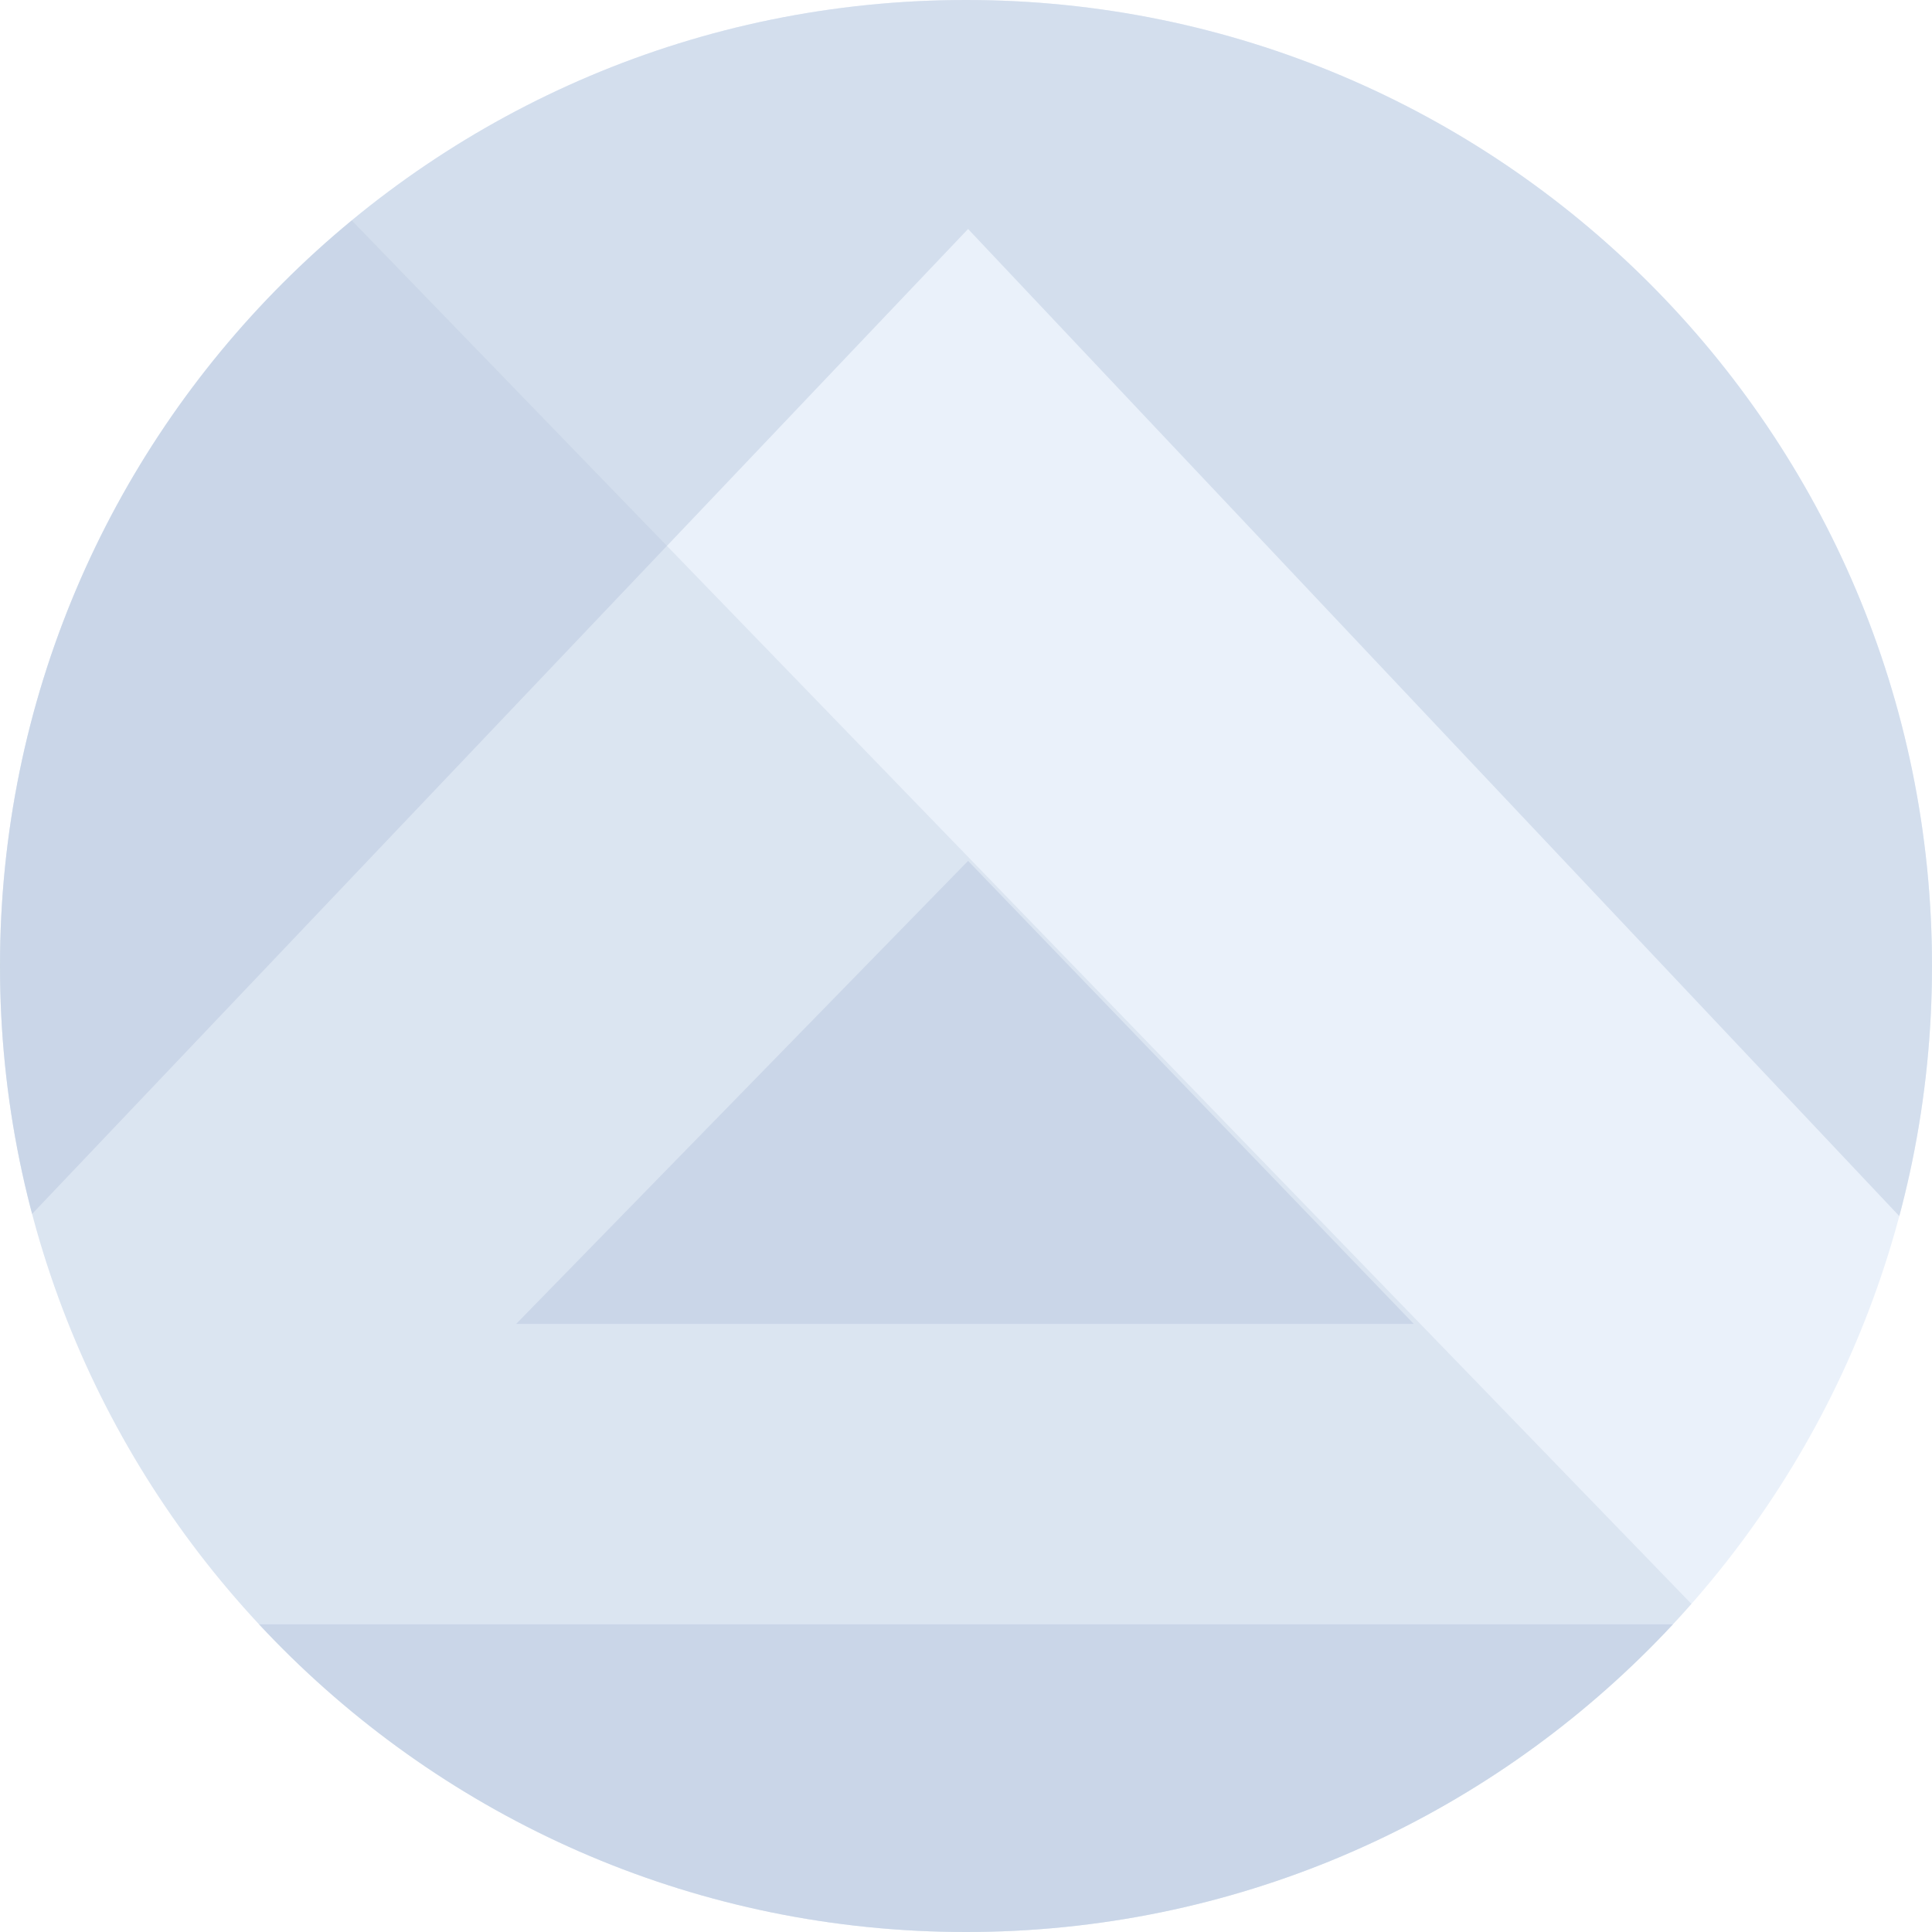
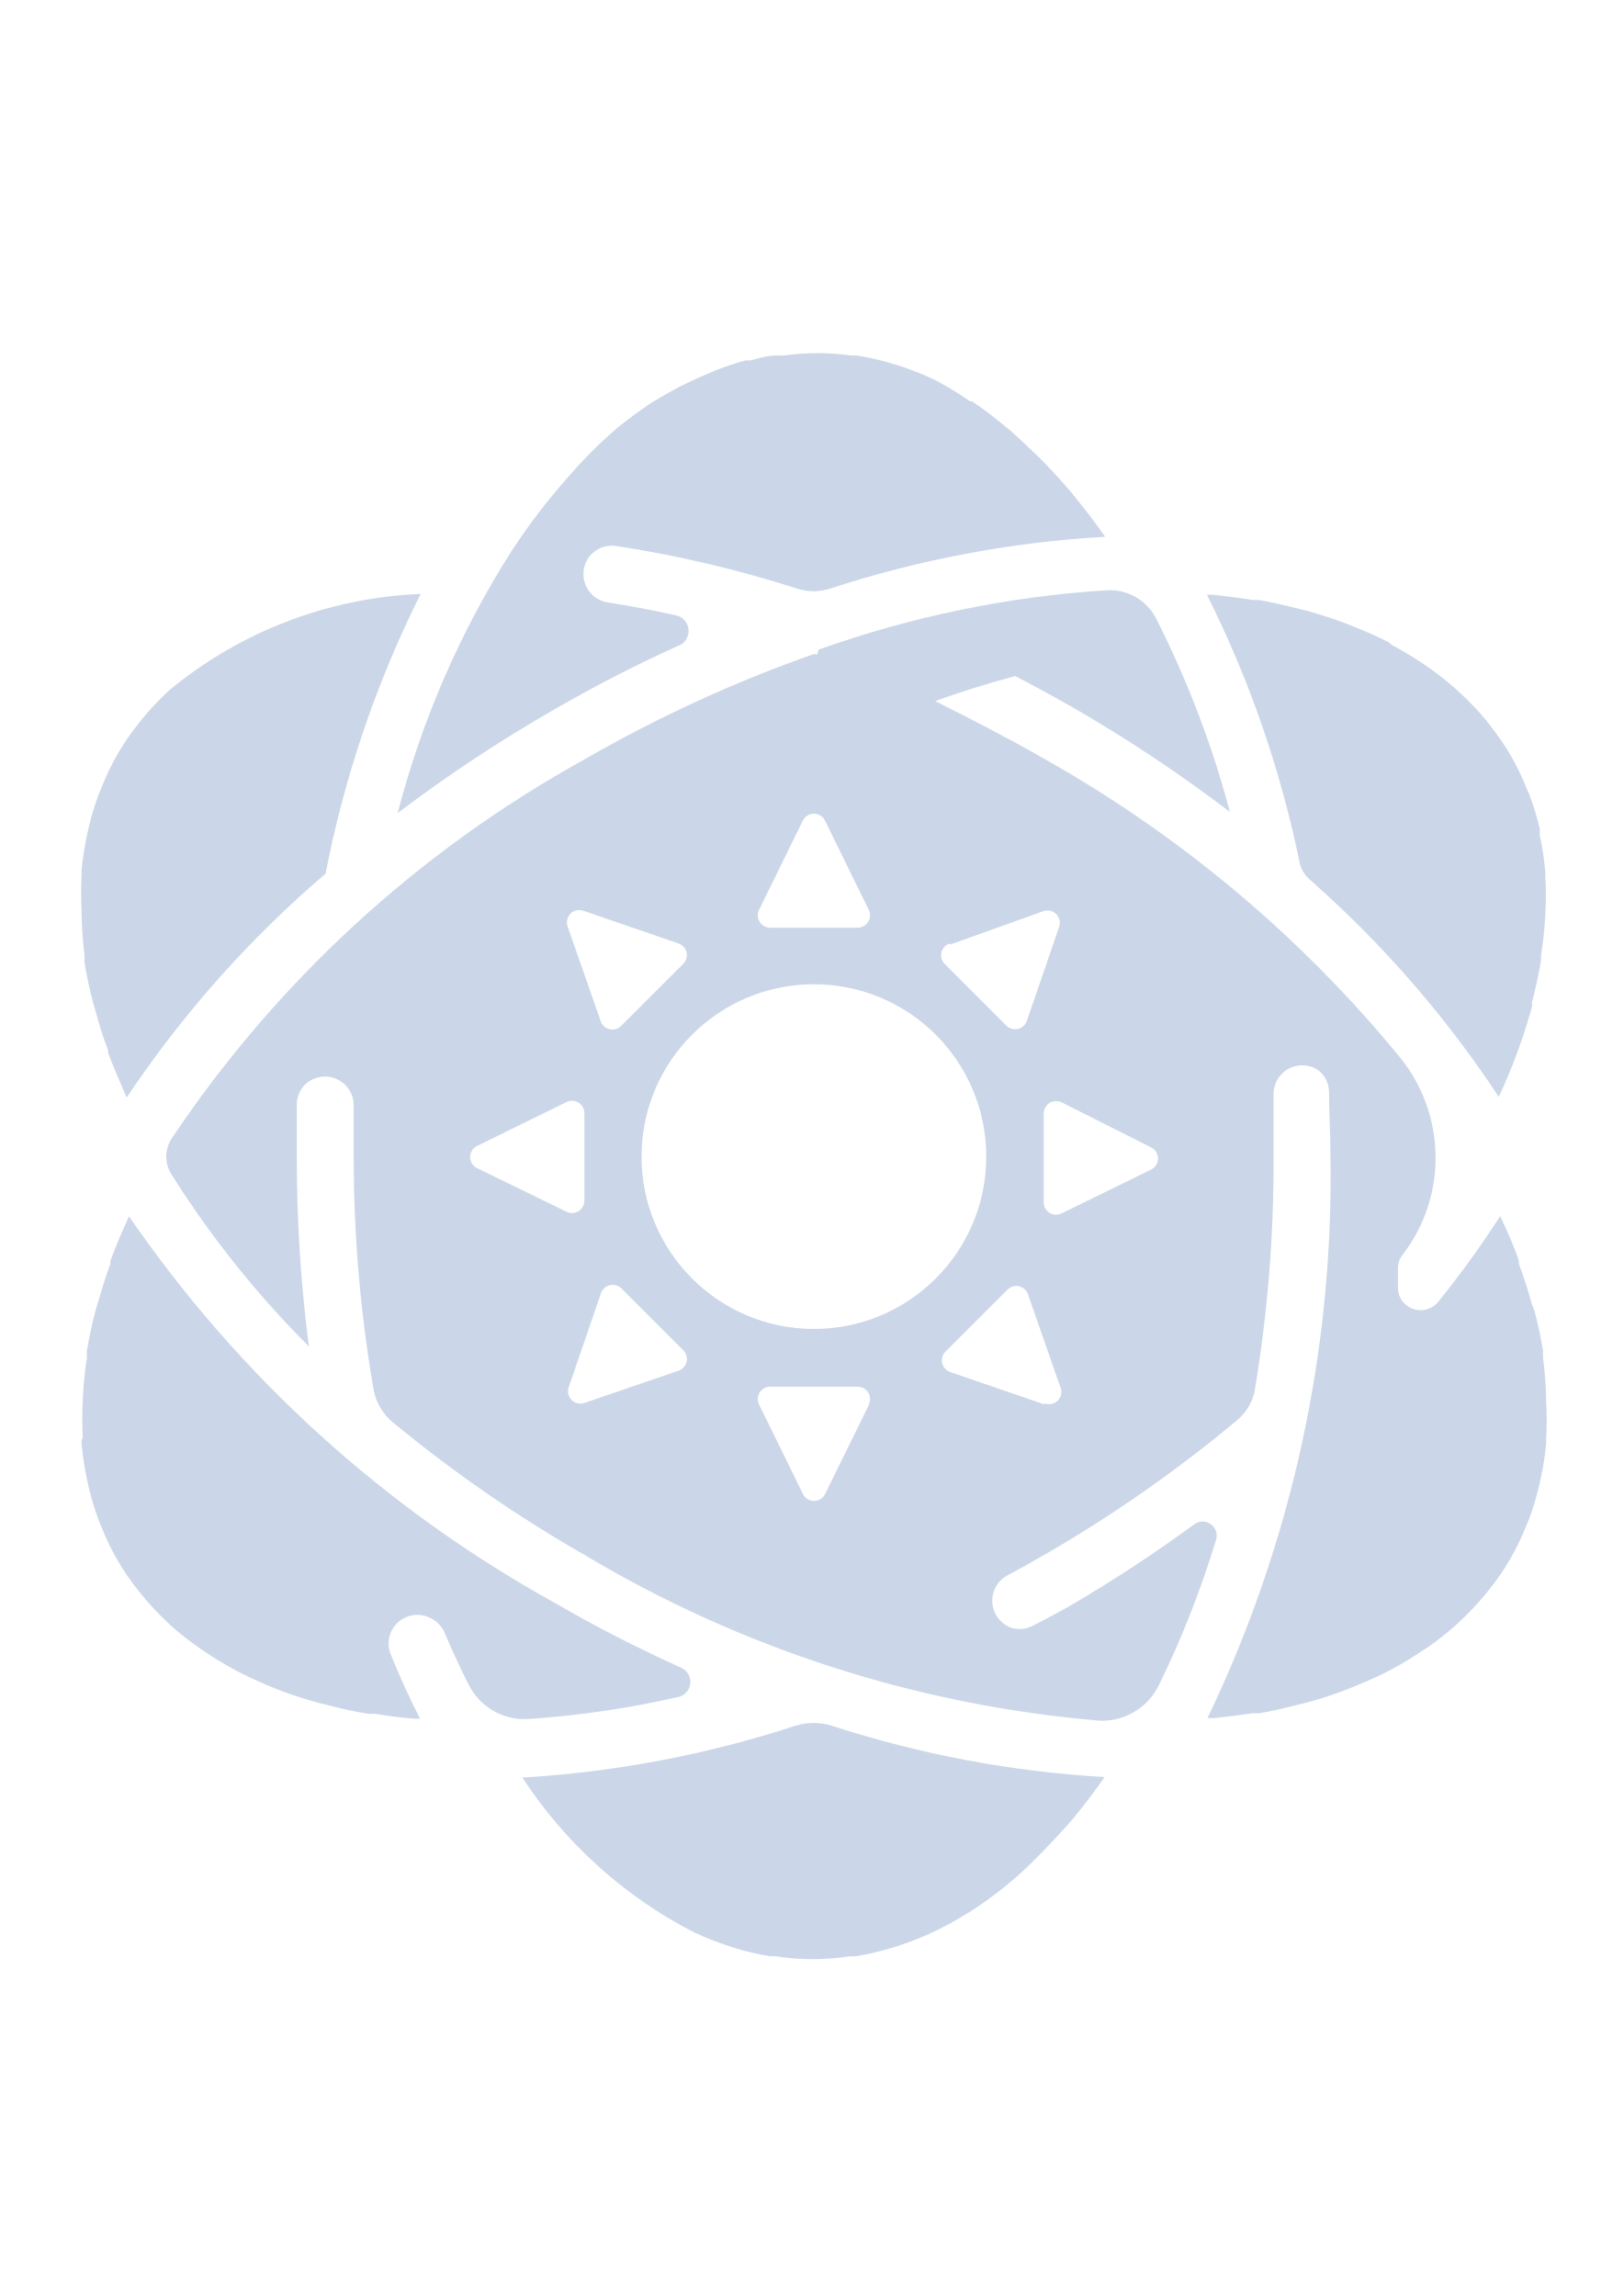
- <svg xmlns="http://www.w3.org/2000/svg" viewBox="0 0 135 135">
+ <svg xmlns="http://www.w3.org/2000/svg" xml:space="preserve" width="2480px" height="3508px" version="1.1" style="shape-rendering:geometricPrecision; text-rendering:geometricPrecision; image-rendering:optimizeQuality; fill-rule:evenodd; clip-rule:evenodd" viewBox="0 0 2480 3507.43">
  <defs>
-     <style>
-       .cls-1 {
-         fill: #eaf1fa;
-       }
- 
-       .cls-2 {
-         clip-path: url(#clip-Canvas);
-       }
- 
-       .cls-3 {
-         clip-path: url(#clip-path);
-       }
- 
-       .cls-4 {
-         fill: #d3deed;
-       }
- 
-       .cls-5 {
-         fill: #b0c0d6;
-         opacity: 0.251;
-       }
-     </style>
-     <clipPath id="clip-path">
-       <circle class="cls-1" cx="67.5" cy="67.5" r="67.5" />
-     </clipPath>
-     <clipPath id="clip-Canvas">
-       <rect width="135" height="135" />
-     </clipPath>
+     <style type="text/css">
+    
+     .fil0 {fill:#CBD7E8;fill-rule:nonzero}
+    
+   </style>
  </defs>
-   <g class="cls-2">
-     <g>
+   <g id="Layer_x0020_1">
+     <g id="_2205377582384">
      <g>
-         <circle class="cls-1" cx="67.5" cy="67.5" r="67.5" />
-         <g class="cls-3">
-           <path class="cls-4" d="M67.645,16-111,204,67.645-85,245,204ZM-12.812,143.663,15.737,113.5H119.119l28.549,30.168ZM36.068,92.509,67.645,60.155,98.789,92.509Z" />
-           <path class="cls-5" d="M11.628,2.026,126.754,120.918,7.05,235.811-108.076,116.919Z" />
-         </g>
+         <path class="fil0" d="M1059.46 2951.74c17.7,8.3 35.83,15.5 54.46,21.49l7.86 2.64c17.69,5.44 35.72,9.67 54.02,12.75l8.3 0c37.97,5.88 76.6,5.88 114.52,0l8.79 0c17.97,-2.97 35.67,-7.09 53.09,-12.31l10.11 -3.08c17.64,-5.66 34.95,-12.42 51.76,-20.17l7.48 -3.51c17.03,-8.3 33.57,-17.53 49.62,-27.65l3.9 -2.19c16.82,-10.89 33.09,-22.59 48.75,-35.12l9.18 -7.47c15.22,-12.59 29.84,-26.16 43.9,-40.78l9.68 -9.67c14.45,-14.95 28.96,-30.72 43.85,-47.43l6.15 -7.86c13.19,-16.1 25.89,-32.91 38.2,-50.5l4.39 -6.1c-141.5,-8.13 -281.3,-34.34 -416.05,-78.14 -18.57,-5.88 -38.47,-5.88 -57.04,0 -134.86,44.07 -274.82,70.61 -416.44,78.97 65.29,100.01 155.41,181.4 261.53,236.13l-0.01 0z" />
+         <path class="fil0" d="M124.7 2205.7c1.71,18.57 4.45,37.03 8.36,55.28l2.2 10.11c4.17,17.69 9.39,35.17 15.82,52.2l3.52 8.36c13.79,35.66 33.02,68.96 57.04,98.69l5.72 7.04c11.37,13.96 23.74,27.14 36.82,39.51l7.91 7.47c13.9,12.26 28.57,23.74 43.91,34.24l7.03 4.78c14.95,10.22 30.5,19.56 46.49,28.14l5.72 3.08c17.09,8.74 35.11,16.65 53.08,24.12l12.26 4.84c18.19,6.7 36.87,12.69 56.21,17.97l14.46 3.51c19.78,5.28 39.95,9.62 61,13.14l10.55 0c19.29,3.24 39.07,5.71 59.24,7.47l9.67 0c-15.83,-30.72 -30.44,-62.76 -43.91,-96.11 -10.27,-21.93 -0.88,-48.03 21.05,-58.37 12.75,-5.99 27.64,-5.49 39.95,1.32 9.01,4.68 16.16,12.26 20.23,21.49 11.7,27.81 24.12,54.63 37.25,80.34 17.42,34.13 53.53,54.57 91.78,51.77 77.1,-5.22 153.7,-16.54 229.04,-33.8 12.64,-3.35 20.11,-16.37 16.76,-29.01 -1.76,-6.43 -6.04,-11.76 -11.92,-14.84 -64.96,-29.4 -129.47,-61.88 -192.67,-98.75 -260.48,-143.71 -483.75,-346.27 -652.13,-591.58l-2.64 5.72c-9.61,21.05 -18.41,41.71 -25.88,62.32l0 4.39c-7.91,21.05 -14.51,43.86 -20.17,63.2l-3.08 10.5c-5.27,20.22 -9.5,40.28 -12.75,60.12l0 10.55c-3.07,19.94 -5.11,40 -6.15,60.11 0,0 0,3.08 0,4.4 -1.04,19.02 -1.04,38.03 0,57.04 -2.14,3.08 -2.14,5.28 -1.76,9.24l-0.01 0z" />
+         <path class="fil0" d="M1248.61 999.3l-6.15 0c-121.78,42.81 -239.27,96.89 -351.05,161.51 -253.17,140.08 -469.08,338.68 -629.76,579.27 -10.22,16.37 -10.22,37.14 0,53.52 60.01,95.4 130.51,183.71 210.19,263.34 -12.42,-96.23 -18.57,-193.11 -18.41,-290.1 0,-27.21 0,-54.41 0,-81.17 0.44,-10.28 4.51,-20.06 11.38,-27.64 16.87,-17.48 44.62,-17.97 62.1,-1.16 8.74,8.47 13.63,20.12 13.41,32.32 0,26.04 0,52.2 0,78.52 -0.06,118.87 10.11,237.46 30.28,354.62 3.51,19.78 13.95,37.64 29.4,50.45 91.49,75.61 189.31,143.26 292.29,202.28 239.82,143.49 509.2,230.25 787.71,253.67 37.86,1.37 73.09,-19.57 89.95,-53.53 35.23,-71.82 64.58,-146.39 87.77,-222.94 3.51,-11.32 -2.92,-23.36 -14.24,-26.87 -6.7,-2.04 -14.01,-0.72 -19.56,3.62 -59.79,43.75 -121.78,84.41 -185.63,122 -19.73,11.43 -39.9,21.93 -60.12,32.48 -9.95,5.27 -21.6,6.54 -32.48,3.51 -22.97,-7.75 -35.33,-32.64 -27.59,-55.61 3.47,-10.33 10.67,-18.96 20.17,-24.29 19.29,-10.22 38.47,-20.88 57.48,-32.04 103.92,-59.95 202.4,-128.81 294.44,-205.8 13.52,-11.21 22.81,-26.7 26.33,-43.85 19.94,-118.48 29.62,-238.44 28.96,-358.57 0,-31.88 0,-63.64 0,-95.18 -0.17,-24.29 19.29,-44.07 43.52,-44.29 9.07,-0.06 17.97,2.63 25.39,7.86 9.45,7.86 15.22,19.29 15.83,31.6 0,32.47 2.19,64.95 2.19,97.81 5.17,297.47 -59.12,591.96 -187.83,860.13l9.62 0c20.22,-2.03 39.95,-4.5 59.29,-7.41l10.06 0c21.05,-3.52 41.27,-8.36 61.44,-13.63l14.07 -3.52c19.29,-5.28 38.02,-11.43 56.16,-18.41l12.25 -4.84c18.47,-7.47 36.44,-15.33 53.58,-24.12l5.66 -3.08c16.16,-8.68 31.87,-18.19 46.99,-28.52l7.03 -4.4c15.28,-10.66 29.95,-22.25 43.85,-34.67l7.92 -7.47c13.13,-12.37 25.44,-25.56 36.87,-39.46l5.72 -7.04c23.96,-29.78 43.19,-63.08 57.04,-98.75l3.52 -8.35c6.37,-17.04 11.65,-34.51 15.77,-52.21l2.2 -10.11c3.84,-17.53 6.59,-35.22 8.35,-53.08 0,-2.64 0,-4.84 0,-7.48 1.05,-19.01 1.05,-38.02 0,-57.04 0,0 0,-3.08 0,-4.39 -0.49,-21 -2.09,-41.93 -4.83,-62.76l0 -10.55c-3.19,-19.84 -7.48,-39.9 -12.75,-60.12l-3.96 -10.06c-5.66,-20.6 -12.25,-41.71 -20.17,-62.75l0 -5.28c-7.47,-20.61 -16.21,-41.27 -25.88,-61.87l-2.64 -5.72c-29.34,45.61 -61.11,89.52 -95.23,131.67 -12.37,14.56 -34.29,16.32 -48.85,3.95 -7.15,-6.1 -11.54,-14.78 -12.15,-24.12 0,-10.55 0,-20.22 0,-29.4 -0.55,-8.46 2.14,-16.76 7.47,-23.3 68.53,-89.57 66.5,-214.48 -4.83,-301.91 -151.34,-184.43 -335.77,-339.01 -543.71,-455.95 -55.28,-31.6 -110.62,-60.12 -165.91,-87.76 36.88,-13.19 77.71,-26.33 122.44,-38.2 29.24,15.23 58.53,31.16 87.76,47.87 83.37,48.03 163.54,101.39 240.04,159.69 -26.98,-101.94 -64.68,-200.8 -112.33,-294.88 -14.01,-28.08 -43.25,-45.28 -74.62,-43.85 -150.69,9.4 -299.28,40.01 -441.44,90.84l-1.76 6.98 -0.01 -0.01zm-356.32 392.37l0 0 144.37 49.57c9.83,3.46 14.95,14.23 11.48,24.07 -0.93,2.69 -2.47,5.11 -4.45,7.09l-94.79 94.79c-7.37,7.37 -19.29,7.42 -26.71,0.06 -1.98,-2.04 -3.52,-4.4 -4.45,-7.09l-50.45 -144.36c-3.79,-9.73 1.1,-20.67 10.77,-24.41 4.62,-1.75 9.67,-1.64 14.23,0.28l0 0zm-163.7 392.7l0 0c-9.35,-4.62 -13.14,-15.94 -8.52,-25.22 1.87,-3.69 4.83,-6.71 8.52,-8.52l136.94 -67.16c9.34,-4.61 20.66,-0.76 25.22,8.58 1.27,2.53 1.93,5.33 1.98,8.13l0 134.25c-0.16,10.39 -8.68,18.74 -19.12,18.63 -2.8,-0.05 -5.61,-0.71 -8.08,-1.92l-136.94 -66.77 0 0zm307.19 309.88l0 0 -143.49 49.13c-9.94,3.13 -20.55,-2.36 -23.68,-12.31 -1.21,-3.68 -1.21,-7.64 0,-11.38l49.56 -144.41c3.47,-9.79 14.24,-14.95 24.07,-11.49 2.69,0.93 5.06,2.47 7.09,4.51l94.8 94.79c7.2,7.53 6.92,19.46 -0.61,26.65 -2.19,2.09 -4.83,3.63 -7.75,4.51l0.01 0zm291.8 51.33l0 0 -67.15 136.94c-4.62,9.29 -15.94,13.14 -25.23,8.47 -3.73,-1.87 -6.7,-4.84 -8.51,-8.47l-67.16 -136.94c-4.61,-9.34 -0.77,-20.66 8.58,-25.28 2.52,-1.27 5.27,-1.93 8.07,-1.93l134.31 0c10.39,0.12 18.74,8.69 18.63,19.13 -0.06,2.8 -0.72,5.55 -1.98,8.08l0.44 0zm268.17 0l0 0 -144.42 -49.63c-9.78,-3.46 -14.94,-14.23 -11.48,-24.07 0.93,-2.63 2.47,-5.05 4.51,-7.03l94.79 -94.8c7.31,-7.41 19.29,-7.41 26.65,-0.05 1.98,1.98 3.57,4.4 4.45,7.03l49.19 140.91c4.67,9.28 0.88,20.66 -8.47,25.27 -5.22,2.64 -11.32,2.64 -16.54,0.17l1.32 2.2 0 0zm162.77 -392.75l0 0c9.35,4.61 13.14,15.93 8.52,25.27 -1.81,3.69 -4.83,6.65 -8.52,8.52l-136.89 67.1c-9.34,4.62 -20.66,0.77 -25.28,-8.57 -1.26,-2.53 -1.92,-5.28 -1.92,-8.08l0 -136.45c0.11,-10.44 8.68,-18.8 19.13,-18.63 2.8,0.06 5.55,0.72 8.07,1.92l136.89 68.92 0 0zm-307.19 -309.83l0 0 143.1 -51.33c9.95,-3.19 20.5,2.31 23.69,12.26 1.15,3.68 1.15,7.69 0,11.42l-49.57 144.37c-3.51,9.83 -14.29,15 -24.12,11.48 -2.64,-0.93 -5.06,-2.47 -7.04,-4.45l-94.79 -94.79c-7.04,-7.7 -6.49,-19.62 1.21,-26.65 2.03,-1.87 4.45,-3.25 7.09,-4.07l0.44 1.76 -0.01 0zm55.29 323.84l0 0c0,145.41 -117.88,263.33 -263.28,263.33 -145.41,0 -263.29,-117.93 -263.29,-263.33 0,-145.41 117.88,-263.28 263.29,-263.28 145.4,0 263.28,117.87 263.28,263.28zm-246.58 -513.87l0 0 67.1 136.94c4.62,9.34 0.77,20.66 -8.57,25.28 -2.53,1.21 -5.28,1.87 -8.08,1.92l-134.31 0c-10.38,-0.16 -18.73,-8.73 -18.57,-19.12 0,-2.8 0.66,-5.55 1.92,-8.08l67.16 -136.94c4.89,-9.18 16.26,-12.7 25.5,-7.86 3.35,1.76 6.04,4.51 7.85,7.86l0 0z" />
+         <path class="fil0" d="M129.1 1459.65l0 10.55c3.24,19.89 7.47,39.95 12.75,60.12l3.08 10.55c5.71,21.05 12.31,43.85 20.16,63.2l0 4.39c7.92,20.61 16.71,41.22 25.89,62.32l2.63 5.66c85.07,-127.33 187.29,-242.34 303.73,-341.86 28.8,-148.38 77.65,-292.19 145.24,-427.43 -139.91,5.66 -274.11,56.82 -382.25,145.68l-5.28 4.83c-13.79,12.86 -26.65,26.66 -38.58,41.27l-4.83 6.16c-24.02,29.95 -43.25,63.36 -57.04,99.19l-3.52 8.29c-6.43,17.04 -11.65,34.52 -15.83,52.27l-2.19 10.05c-3.8,17.53 -6.6,35.28 -8.36,53.14 0,2.15 0,4.78 0,6.98 -1.04,19.02 -1.04,38.08 0,57.04 0,0 0,3.14 0,4.4 0.33,21.16 1.82,42.26 4.4,63.2l0 0z" />
+         <path class="fil0" d="M848.39 1082.72c63.19,-36.43 127.27,-69.35 192.22,-98.31 11.43,-7.36 14.67,-22.58 7.37,-33.96 -2.97,-4.67 -7.42,-8.13 -12.64,-9.95 -36.55,-8.18 -72.71,-15.05 -108.37,-20.6 -23.85,-4.51 -39.46,-27.48 -34.95,-51.33 1.15,-6.15 3.62,-11.98 7.31,-17.15 9.56,-13.13 25.55,-19.83 41.65,-17.53 94.08,14.35 186.79,36.22 277.35,65.34 15.99,5.11 33.14,5.11 49.13,0 136.28,-44.56 277.73,-71.27 420.83,-79.4l-2.58 -3.52c-13.46,-19.29 -27.37,-37.59 -41.71,-54.84l-3.96 -5.28c-14.45,-17.09 -28.96,-33.35 -43.9,-48.69l-8.3 -8.35c-14.95,-14.62 -29.57,-28.36 -43.91,-41.22l-8.3 -6.64c-16.27,-13.74 -33.24,-26.66 -50.94,-38.58l-3.08 0c-16.04,-11.21 -32.75,-21.43 -50.01,-30.72l-7.03 -3.52c-16.82,-7.8 -34.13,-14.51 -51.77,-20.22l-10.11 -3.02c-17.42,-5.28 -35.17,-9.34 -53.08,-12.31l-8.79 0c-34.35,-4.84 -69.19,-4.84 -103.54,0l-12.31 0c-13.13,0 -25.88,4.39 -39.07,7.47l-6.98 0c-14.89,4.07 -29.51,8.85 -43.91,14.45l-10.49 4.4c-12.04,5 -24.02,10.39 -36,16.27l-9.23 4.39c-14.34,7.59 -28.96,15.94 -43.91,25.01l-6.54 4.4c-12.03,8.18 -24.01,16.92 -35.99,26.32l-8.35 6.54c-28.2,24.12 -54.46,50.39 -78.53,78.58l-6.16 7.04c-26.71,30.66 -51.32,63.08 -73.75,96.99l-3.07 4.34c-79.3,124.25 -138.54,260.21 -175.52,402.87 76.82,-58.2 157.27,-111.4 240.91,-159.26l0.01 -0.01z" />
+         <path class="fil0" d="M2003.01 1345.57c109.63,96.88 206.02,207.83 286.53,329.99 20.88,-44.51 37.92,-90.78 50.89,-138.21l0 -6.59c5.6,-21.32 10.11,-42.43 13.63,-63.2l0 -7.47c3.29,-20.77 5.55,-41.71 6.59,-62.76 1.15,-19.83 1.15,-39.78 0,-59.68 0,0 0,-3.95 0,-5.71 -1.65,-18.69 -4.45,-37.32 -8.35,-55.73l0 -9.61c-4.12,-17.75 -9.4,-35.23 -15.78,-52.26l-3.51 -7.86c-13.85,-35.67 -33.09,-68.97 -57.04,-98.75l-5.28 -7.04c-11.6,-13.96 -24.07,-27.15 -37.31,-39.51l-7.92 -7.42c-13.9,-12.48 -28.52,-24.07 -43.85,-34.68l-7.03 -4.83c-15.28,-10.39 -31.11,-19.9 -47.37,-28.52l-6.16 -4.84c-17.14,-8.79 -35.11,-16.7 -54.02,-24.12l-11.81 -4.84c-18.14,-6.76 -37.04,-12.86 -56.61,-18.46l-14.06 -3.46c-20.17,-5.28 -40.39,-9.68 -61.44,-13.63l-10.11 0c-19.56,-3.19 -39.79,-5.83 -60.56,-7.92l-8.74 0c65.29,130.35 113.1,268.78 142.17,411.66 2.96,10.06 8.9,18.9 17.14,25.44l0 0.01z" />
      </g>
    </g>
  </g>
</svg>
